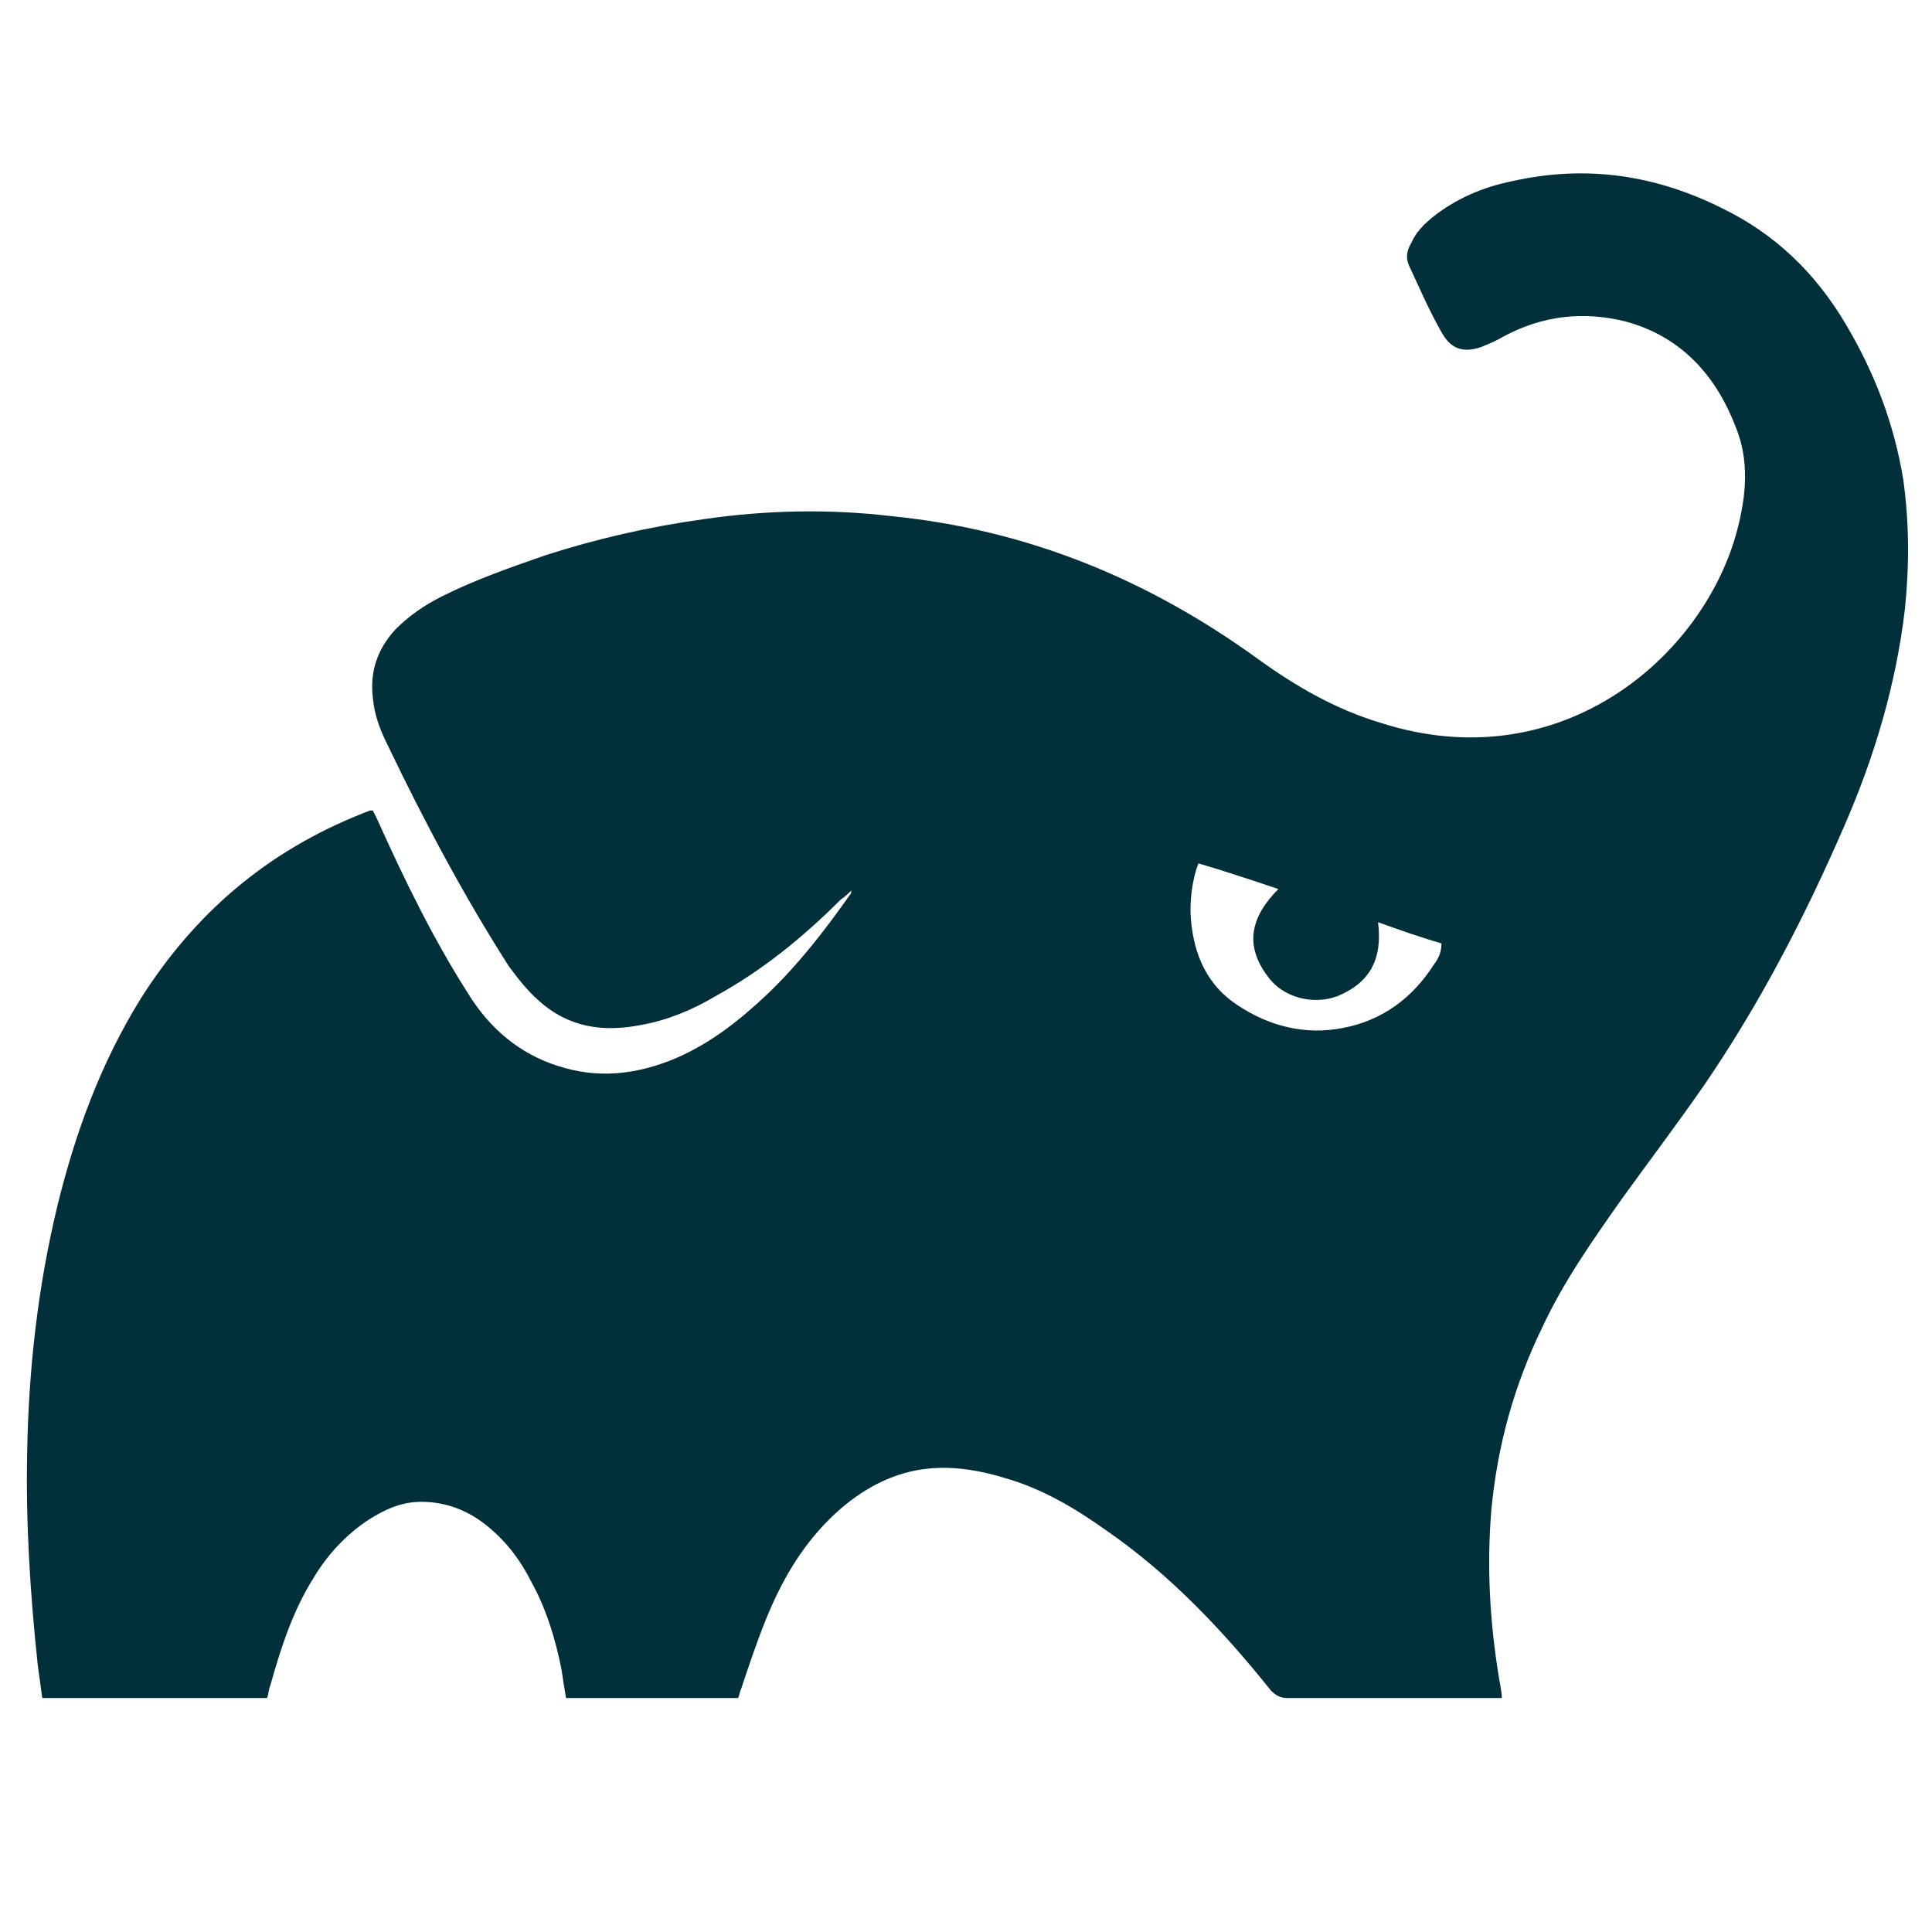
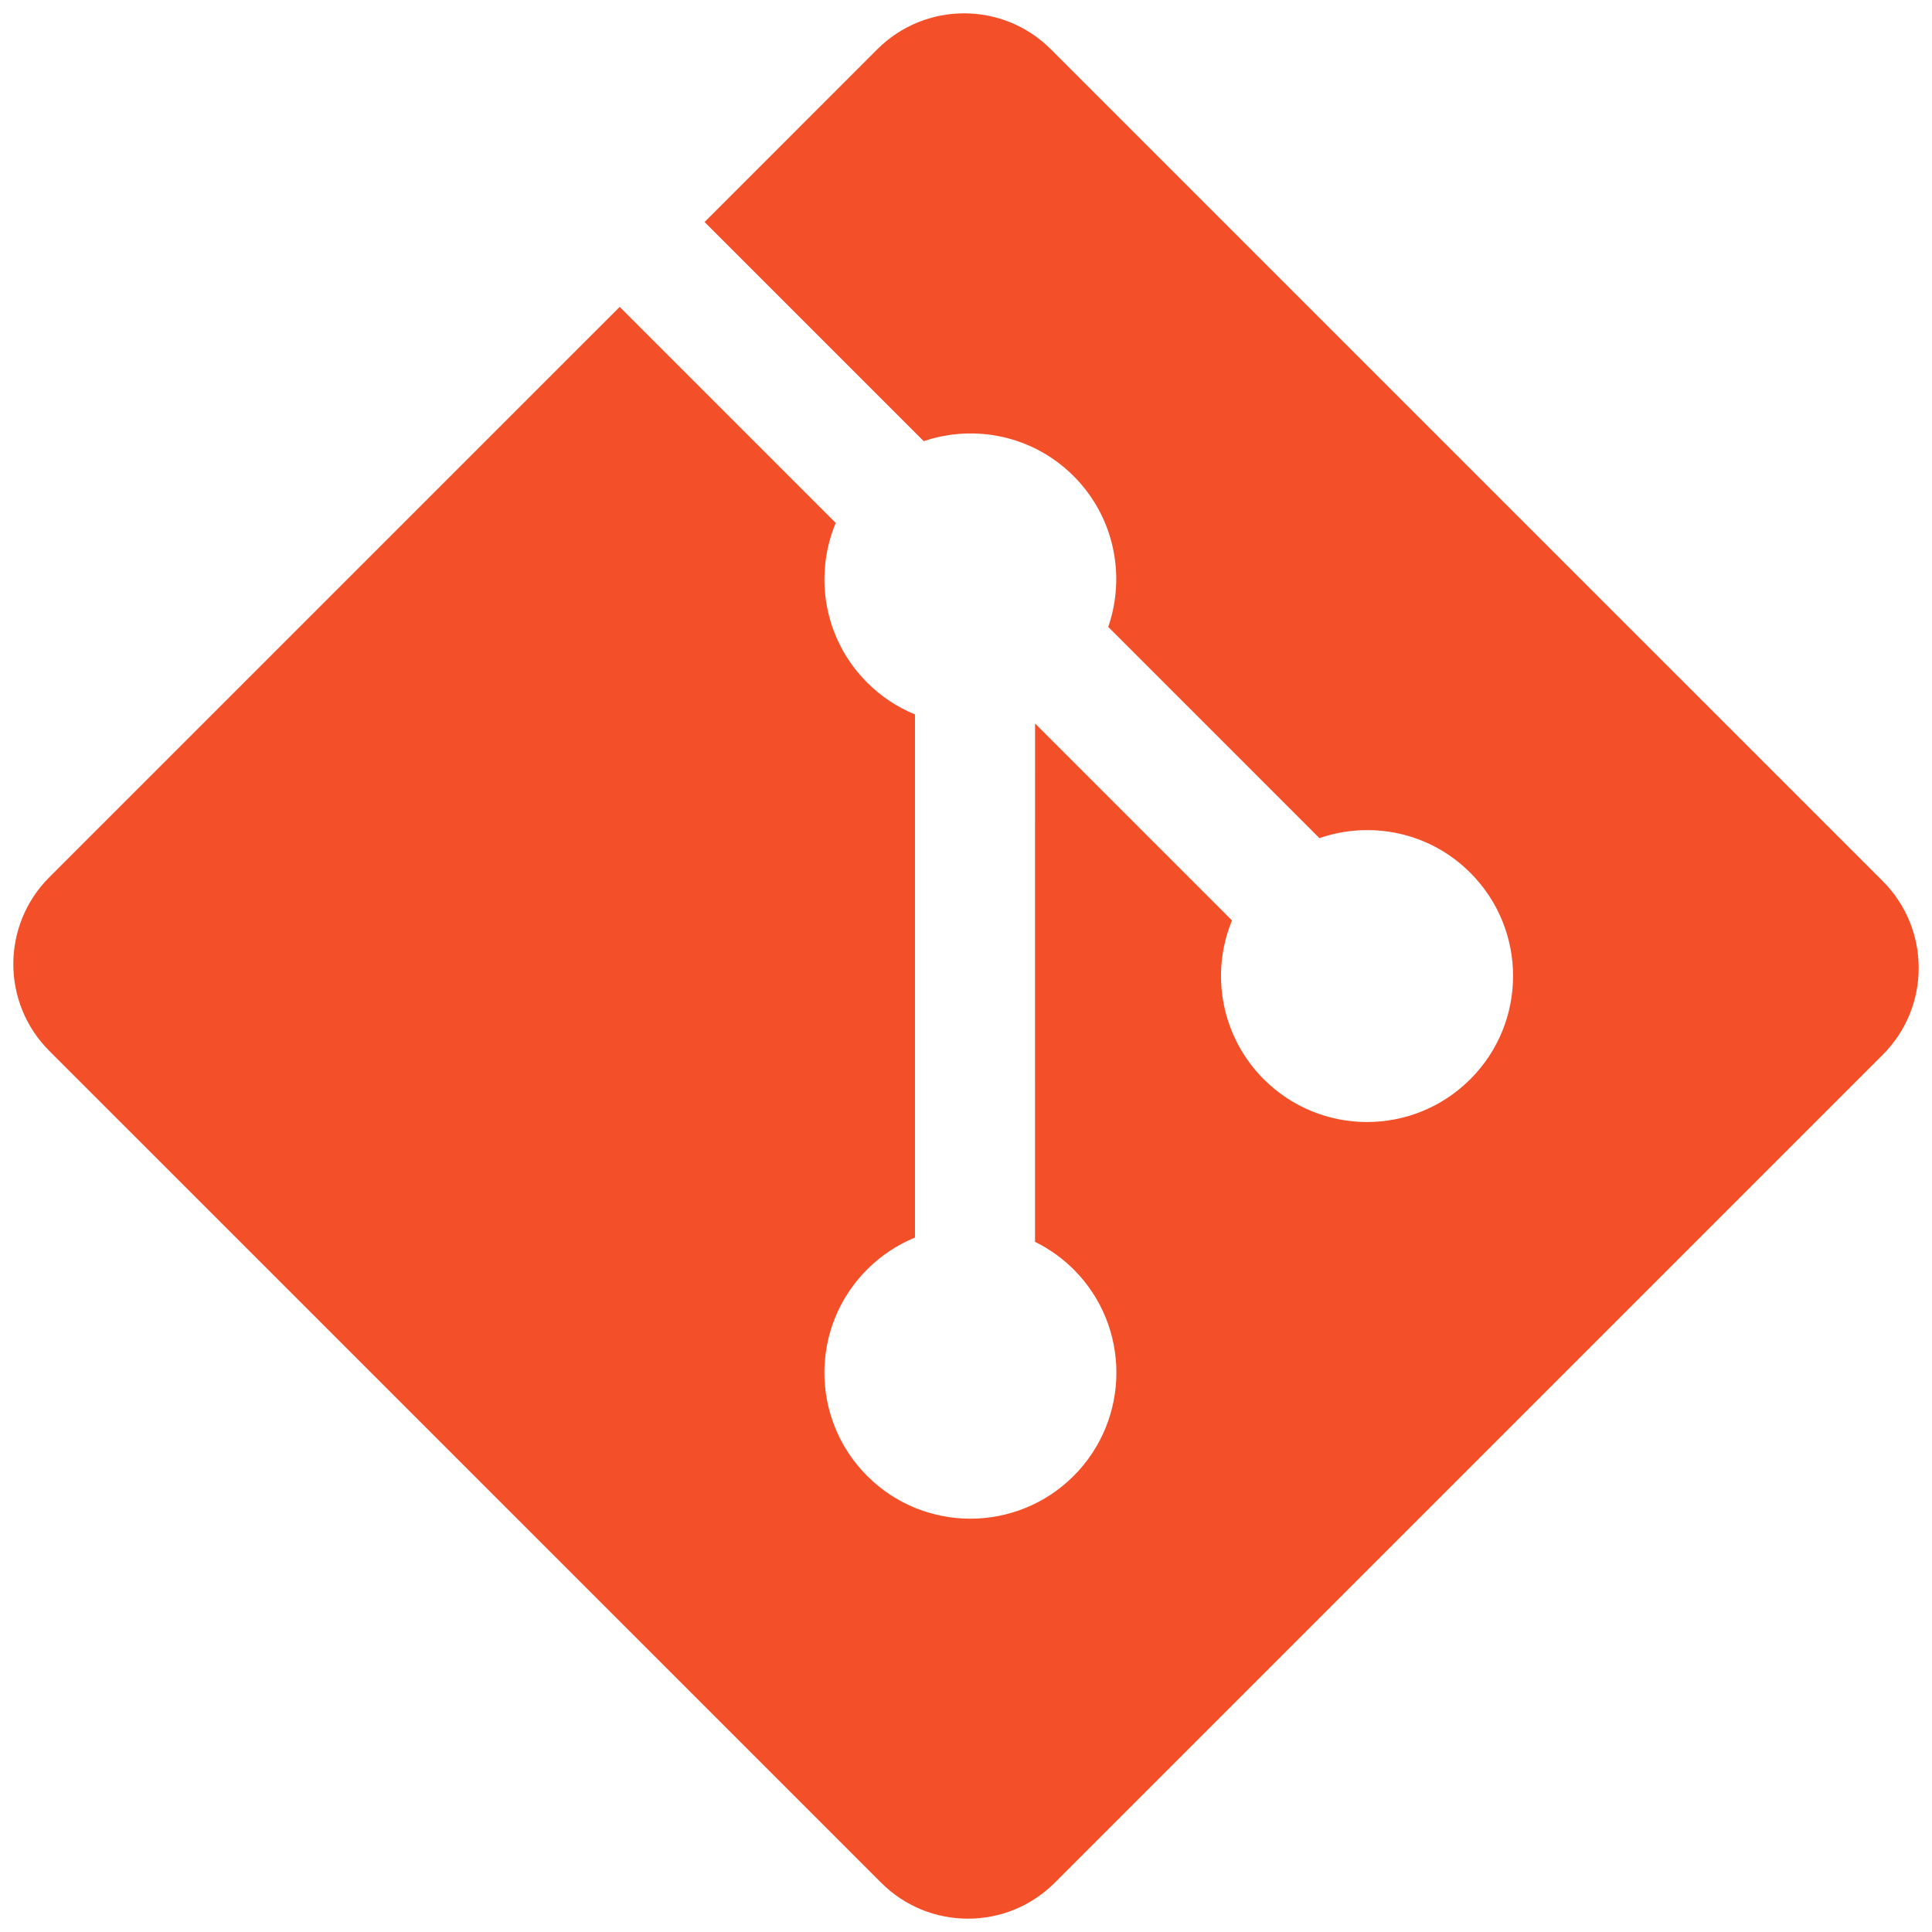
<svg xmlns="http://www.w3.org/2000/svg" viewBox="0 0 128 128">
-   <path fill="#02303A" d="M99.5 112.5H85.3c-.5 0-.8-.2-1.1-.5-3.2-4-6.7-7.7-10.9-10.6-2.1-1.5-4.3-2.8-6.8-3.5-2-.6-4.1-.9-6.2-.4-2.1.5-3.9 1.7-5.4 3.2-1.9 1.9-3.2 4.2-4.2 6.7-.6 1.5-1.1 3-1.6 4.5-.1.2-.1.4-.2.6H37.5c-.1-.6-.2-1.2-.3-1.9-.4-2-1-4-2-5.8-.7-1.4-1.6-2.6-2.8-3.6-1.3-1.1-2.8-1.7-4.5-1.7-1.3 0-2.4.5-3.5 1.2-1.5 1-2.7 2.3-3.6 3.8-1.4 2.2-2.2 4.7-2.9 7.2-.1.2-.1.5-.2.8H2.8c-.1-.7-.2-1.5-.3-2.2-.5-4.7-.8-9.4-.7-14.1.1-5.5.7-10.9 2-16.3C5 75 6.7 70.4 9.3 66.2c3.6-5.7 8.4-9.8 14.7-12.3.2-.1.3-.1.5-.2h.2l.3.6c1.8 4 3.7 7.9 6 11.5 1.4 2.3 3.4 4 5.9 4.8 2.7.9 5.3.6 7.9-.5 2.3-1 4.2-2.5 6-4.2 2.1-2 3.8-4.2 5.5-6.6.1-.1.1-.2.1-.3-.2.2-.4.4-.7.6-2.5 2.5-5.2 4.7-8.3 6.4-1.5.9-3.2 1.6-4.9 1.9-2.5.5-4.8.2-6.8-1.6-.8-.7-1.4-1.5-2-2.3-3-4.7-5.6-9.6-8-14.6-.5-1-.9-2-1-3.2-.2-1.7.3-3.2 1.5-4.5.9-.9 1.9-1.6 3.1-2.2 2.2-1.1 4.5-1.9 6.8-2.7 3.4-1.1 6.9-1.9 10.5-2.4 4.1-.6 8.3-.7 12.5-.2 9 .9 17 4.2 24.3 9.5 2.5 1.8 5.1 3.3 8.1 4.2 11.9 3.8 21.4-4.4 23.6-12.8.6-2.3.8-4.6-.1-6.8-1.3-3.4-3.6-6-7.3-7-2.8-.7-5.5-.4-8.1 1-.5.3-1 .5-1.5.7-1.2.4-2 .1-2.6-1-.8-1.4-1.4-2.8-2.1-4.3-.3-.6-.2-1.1.1-1.6.3-.7.8-1.2 1.4-1.7 1.5-1.2 3.3-2 5.3-2.4 4.9-1.1 9.5-.4 13.9 1.8 3.5 1.7 6.2 4.3 8.2 7.7 1.9 3.2 3.2 6.6 3.8 10.3.4 2.9.4 5.7.1 8.6-.6 5-2 9.7-4 14.3-2.6 6-5.6 11.8-9.3 17.2-1.8 2.6-3.7 5.1-5.5 7.6-1.9 2.7-3.8 5.4-5.2 8.4-1.9 3.9-3 7.9-3.4 12.2-.3 3.7-.1 7.3.5 11 .1.6.2 1 .2 1.4zm-8.2-51.4c.3 2.4-.5 4-2.7 4.9-1.6.6-3.6.1-4.6-1.3-1.6-2.1-1.1-4 .7-5.8-1.8-.6-3.6-1.2-5.3-1.7-.4 1-.6 2.5-.5 3.7.2 2.4 1.1 4.4 3.1 5.7 2.1 1.4 4.5 2 7 1.5 2.6-.5 4.6-2 6-4.2.3-.4.5-.8.5-1.4-1.4-.4-2.8-.9-4.2-1.4z" />
+   <path fill="#F34F29" d="M124.737 58.378 69.621 3.264c-3.172-3.174-8.32-3.174-11.497 0L46.68 14.71l14.518 14.518c3.375-1.139 7.243-.375 9.932 2.314 2.703 2.706 3.461 6.607 2.294 9.993l13.992 13.993c3.385-1.167 7.292-.413 9.994 2.295 3.78 3.777 3.78 9.9 0 13.679a9.673 9.673 0 0 1-13.683 0 9.677 9.677 0 0 1-2.105-10.521L68.574 47.933l-.002 34.341a9.708 9.708 0 0 1 2.559 1.828c3.778 3.777 3.778 9.898 0 13.683-3.779 3.777-9.904 3.777-13.679 0-3.778-3.784-3.778-9.905 0-13.683a9.65 9.65 0 0 1 3.167-2.11V47.333a9.581 9.581 0 0 1-3.167-2.111c-2.862-2.86-3.551-7.06-2.083-10.576L41.056 20.333 3.264 58.123a8.133 8.133 0 0 0 0 11.5l55.117 55.114c3.174 3.174 8.32 3.174 11.499 0l54.858-54.858a8.135 8.135 0 0 0-.001-11.501z" />
</svg>
